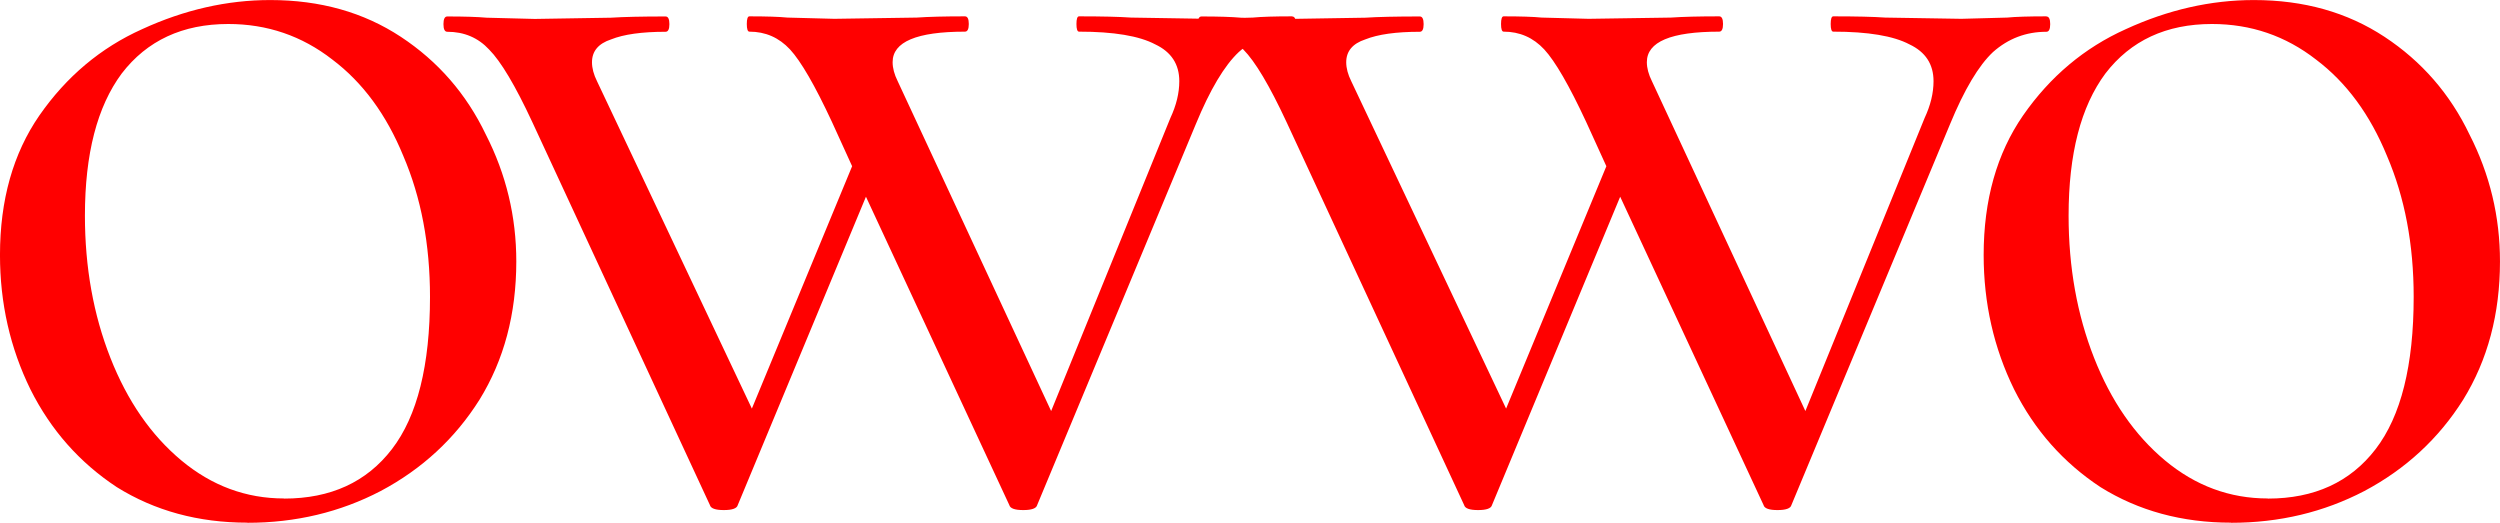
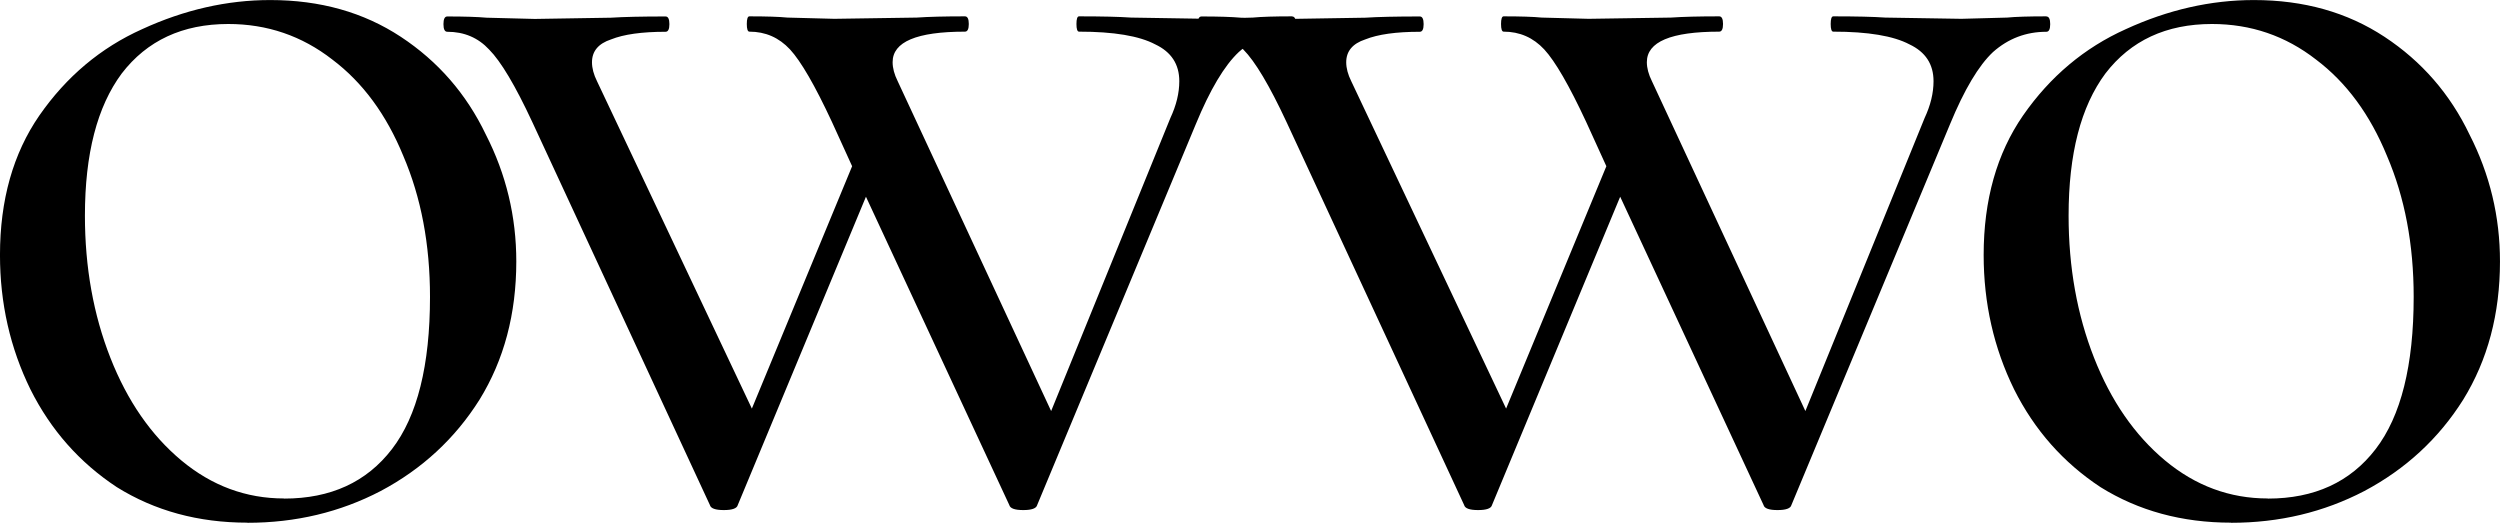
<svg xmlns="http://www.w3.org/2000/svg" width="76.533" height="16" viewBox="0 0 20.249 4.233" version="1.1" id="svg1">
  <defs id="defs1" />
  <g id="layer1" transform="translate(-41.12517,-48.51976)">
-     <path d="m 43.129,52.753 q -0.596,0 -1.058,-0.288 -0.452,-0.298 -0.699,-0.791 -0.247,-0.503 -0.247,-1.089 0,-0.668 0.319,-1.13 0.329,-0.473 0.832,-0.699 0.514,-0.236 1.038,-0.236 0.606,0 1.058,0.298 0.452,0.298 0.688,0.791 0.247,0.483 0.247,1.028 0,0.637 -0.298,1.12 -0.298,0.473 -0.801,0.74 -0.493,0.257 -1.079,0.257 z m 0.298,-0.195 q 0.565,0 0.873,-0.401 0.308,-0.401 0.308,-1.233 0,-0.637 -0.216,-1.141 -0.206,-0.503 -0.575,-0.781 -0.37,-0.288 -0.843,-0.288 -0.555,0 -0.863,0.401 -0.298,0.401 -0.298,1.151 0,0.627 0.206,1.151 0.206,0.524 0.575,0.832 0.37,0.308 0.832,0.308 z m 8.164,-3.905 q 0.031,0 0.031,0.062 0,0.062 -0.031,0.062 -0.247,0 -0.432,0.164 -0.175,0.164 -0.349,0.586 l -1.284,3.083 q -0.01,0.041 -0.113,0.041 -0.103,0 -0.113,-0.041 l -1.161,-2.497 -1.038,2.497 q -0.01,0.041 -0.113,0.041 -0.103,0 -0.113,-0.041 l -1.439,-3.103 q -0.206,-0.442 -0.349,-0.586 -0.134,-0.144 -0.339,-0.144 -0.031,0 -0.031,-0.062 0,-0.062 0.031,-0.062 0.206,0 0.319,0.01 l 0.39,0.01 0.617,-0.01 q 0.154,-0.01 0.442,-0.01 0.031,0 0.031,0.062 0,0.062 -0.031,0.062 -0.288,0 -0.442,0.062 -0.154,0.051 -0.154,0.185 0,0.072 0.041,0.154 l 1.254,2.651 0.812,-1.963 -0.164,-0.36 q -0.206,-0.442 -0.339,-0.586 -0.134,-0.144 -0.329,-0.144 -0.021,0 -0.021,-0.062 0,-0.062 0.021,-0.062 0.206,0 0.308,0.01 l 0.38,0.01 0.668,-0.01 q 0.144,-0.01 0.39,-0.01 0.031,0 0.031,0.062 0,0.062 -0.031,0.062 -0.586,0 -0.586,0.247 0,0.072 0.041,0.154 l 1.243,2.672 0.966,-2.374 q 0.072,-0.154 0.072,-0.298 0,-0.206 -0.195,-0.298 -0.195,-0.103 -0.617,-0.103 -0.021,0 -0.021,-0.062 0,-0.062 0.021,-0.062 0.277,0 0.421,0.01 l 0.617,0.01 0.37,-0.01 q 0.103,-0.01 0.319,-0.01 z m 6.109,0 q 0.031,0 0.031,0.062 0,0.062 -0.031,0.062 -0.247,0 -0.432,0.164 -0.175,0.164 -0.349,0.586 l -1.284,3.083 q -0.01,0.041 -0.113,0.041 -0.103,0 -0.113,-0.041 l -1.161,-2.497 -1.038,2.497 q -0.01,0.041 -0.113,0.041 -0.103,0 -0.113,-0.041 l -1.439,-3.103 q -0.206,-0.442 -0.349,-0.586 -0.134,-0.144 -0.339,-0.144 -0.031,0 -0.031,-0.062 0,-0.062 0.031,-0.062 0.206,0 0.319,0.01 l 0.39,0.01 0.617,-0.01 q 0.154,-0.01 0.442,-0.01 0.031,0 0.031,0.062 0,0.062 -0.031,0.062 -0.288,0 -0.442,0.062 -0.154,0.051 -0.154,0.185 0,0.072 0.041,0.154 l 1.254,2.651 0.812,-1.963 -0.164,-0.36 q -0.206,-0.442 -0.339,-0.586 -0.134,-0.144 -0.329,-0.144 -0.021,0 -0.021,-0.062 0,-0.062 0.021,-0.062 0.206,0 0.308,0.01 l 0.38,0.01 0.668,-0.01 q 0.144,-0.01 0.39,-0.01 0.031,0 0.031,0.062 0,0.062 -0.031,0.062 -0.586,0 -0.586,0.247 0,0.072 0.041,0.154 l 1.243,2.672 0.966,-2.374 q 0.072,-0.154 0.072,-0.298 0,-0.206 -0.195,-0.298 -0.195,-0.103 -0.617,-0.103 -0.021,0 -0.021,-0.062 0,-0.062 0.021,-0.062 0.277,0 0.421,0.01 l 0.617,0.01 0.37,-0.01 q 0.103,-0.01 0.319,-0.01 z m 1.496,4.1 q -0.596,0 -1.058,-0.288 -0.452,-0.298 -0.699,-0.791 -0.247,-0.503 -0.247,-1.089 0,-0.668 0.319,-1.13 0.329,-0.473 0.832,-0.699 0.514,-0.236 1.038,-0.236 0.606,0 1.058,0.298 0.452,0.298 0.688,0.791 0.247,0.483 0.247,1.028 0,0.637 -0.298,1.12 -0.298,0.473 -0.801,0.74 -0.493,0.257 -1.079,0.257 z m 0.298,-0.195 q 0.565,0 0.873,-0.401 0.308,-0.401 0.308,-1.233 0,-0.637 -0.216,-1.141 -0.206,-0.503 -0.575,-0.781 -0.37,-0.288 -0.843,-0.288 -0.555,0 -0.863,0.401 -0.298,0.401 -0.298,1.151 0,0.627 0.206,1.151 0.206,0.524 0.575,0.832 0.37,0.308 0.832,0.308 z" id="text2" style="font-size:10.275px;font-family:Cormorant;-inkscape-font-specification:Cormorant;letter-spacing:-0.929px;fill:#ff0000;stroke-width:0.856" aria-label="owwo" />
+     <path d="m 43.129,52.753 q -0.596,0 -1.058,-0.288 -0.452,-0.298 -0.699,-0.791 -0.247,-0.503 -0.247,-1.089 0,-0.668 0.319,-1.13 0.329,-0.473 0.832,-0.699 0.514,-0.236 1.038,-0.236 0.606,0 1.058,0.298 0.452,0.298 0.688,0.791 0.247,0.483 0.247,1.028 0,0.637 -0.298,1.12 -0.298,0.473 -0.801,0.74 -0.493,0.257 -1.079,0.257 z m 0.298,-0.195 q 0.565,0 0.873,-0.401 0.308,-0.401 0.308,-1.233 0,-0.637 -0.216,-1.141 -0.206,-0.503 -0.575,-0.781 -0.37,-0.288 -0.843,-0.288 -0.555,0 -0.863,0.401 -0.298,0.401 -0.298,1.151 0,0.627 0.206,1.151 0.206,0.524 0.575,0.832 0.37,0.308 0.832,0.308 z m 8.164,-3.905 q 0.031,0 0.031,0.062 0,0.062 -0.031,0.062 -0.247,0 -0.432,0.164 -0.175,0.164 -0.349,0.586 l -1.284,3.083 q -0.01,0.041 -0.113,0.041 -0.103,0 -0.113,-0.041 l -1.161,-2.497 -1.038,2.497 q -0.01,0.041 -0.113,0.041 -0.103,0 -0.113,-0.041 l -1.439,-3.103 q -0.206,-0.442 -0.349,-0.586 -0.134,-0.144 -0.339,-0.144 -0.031,0 -0.031,-0.062 0,-0.062 0.031,-0.062 0.206,0 0.319,0.01 l 0.39,0.01 0.617,-0.01 q 0.154,-0.01 0.442,-0.01 0.031,0 0.031,0.062 0,0.062 -0.031,0.062 -0.288,0 -0.442,0.062 -0.154,0.051 -0.154,0.185 0,0.072 0.041,0.154 l 1.254,2.651 0.812,-1.963 -0.164,-0.36 q -0.206,-0.442 -0.339,-0.586 -0.134,-0.144 -0.329,-0.144 -0.021,0 -0.021,-0.062 0,-0.062 0.021,-0.062 0.206,0 0.308,0.01 l 0.38,0.01 0.668,-0.01 q 0.144,-0.01 0.39,-0.01 0.031,0 0.031,0.062 0,0.062 -0.031,0.062 -0.586,0 -0.586,0.247 0,0.072 0.041,0.154 l 1.243,2.672 0.966,-2.374 q 0.072,-0.154 0.072,-0.298 0,-0.206 -0.195,-0.298 -0.195,-0.103 -0.617,-0.103 -0.021,0 -0.021,-0.062 0,-0.062 0.021,-0.062 0.277,0 0.421,0.01 l 0.617,0.01 0.37,-0.01 q 0.103,-0.01 0.319,-0.01 z m 6.109,0 q 0.031,0 0.031,0.062 0,0.062 -0.031,0.062 -0.247,0 -0.432,0.164 -0.175,0.164 -0.349,0.586 l -1.284,3.083 q -0.01,0.041 -0.113,0.041 -0.103,0 -0.113,-0.041 l -1.161,-2.497 -1.038,2.497 q -0.01,0.041 -0.113,0.041 -0.103,0 -0.113,-0.041 l -1.439,-3.103 q -0.206,-0.442 -0.349,-0.586 -0.134,-0.144 -0.339,-0.144 -0.031,0 -0.031,-0.062 0,-0.062 0.031,-0.062 0.206,0 0.319,0.01 l 0.39,0.01 0.617,-0.01 q 0.154,-0.01 0.442,-0.01 0.031,0 0.031,0.062 0,0.062 -0.031,0.062 -0.288,0 -0.442,0.062 -0.154,0.051 -0.154,0.185 0,0.072 0.041,0.154 l 1.254,2.651 0.812,-1.963 -0.164,-0.36 q -0.206,-0.442 -0.339,-0.586 -0.134,-0.144 -0.329,-0.144 -0.021,0 -0.021,-0.062 0,-0.062 0.021,-0.062 0.206,0 0.308,0.01 l 0.38,0.01 0.668,-0.01 q 0.144,-0.01 0.39,-0.01 0.031,0 0.031,0.062 0,0.062 -0.031,0.062 -0.586,0 -0.586,0.247 0,0.072 0.041,0.154 l 1.243,2.672 0.966,-2.374 q 0.072,-0.154 0.072,-0.298 0,-0.206 -0.195,-0.298 -0.195,-0.103 -0.617,-0.103 -0.021,0 -0.021,-0.062 0,-0.062 0.021,-0.062 0.277,0 0.421,0.01 l 0.617,0.01 0.37,-0.01 q 0.103,-0.01 0.319,-0.01 z m 1.496,4.1 q -0.596,0 -1.058,-0.288 -0.452,-0.298 -0.699,-0.791 -0.247,-0.503 -0.247,-1.089 0,-0.668 0.319,-1.13 0.329,-0.473 0.832,-0.699 0.514,-0.236 1.038,-0.236 0.606,0 1.058,0.298 0.452,0.298 0.688,0.791 0.247,0.483 0.247,1.028 0,0.637 -0.298,1.12 -0.298,0.473 -0.801,0.74 -0.493,0.257 -1.079,0.257 z m 0.298,-0.195 q 0.565,0 0.873,-0.401 0.308,-0.401 0.308,-1.233 0,-0.637 -0.216,-1.141 -0.206,-0.503 -0.575,-0.781 -0.37,-0.288 -0.843,-0.288 -0.555,0 -0.863,0.401 -0.298,0.401 -0.298,1.151 0,0.627 0.206,1.151 0.206,0.524 0.575,0.832 0.37,0.308 0.832,0.308 z" id="text2" style="font-size:10.275px;font-family:Cormorant;-inkscape-font-specification:Cormorant;letter-spacing:-0.929px;fill:#000000;stroke-width:0.856" aria-label="owwo" />
  </g>
</svg>
